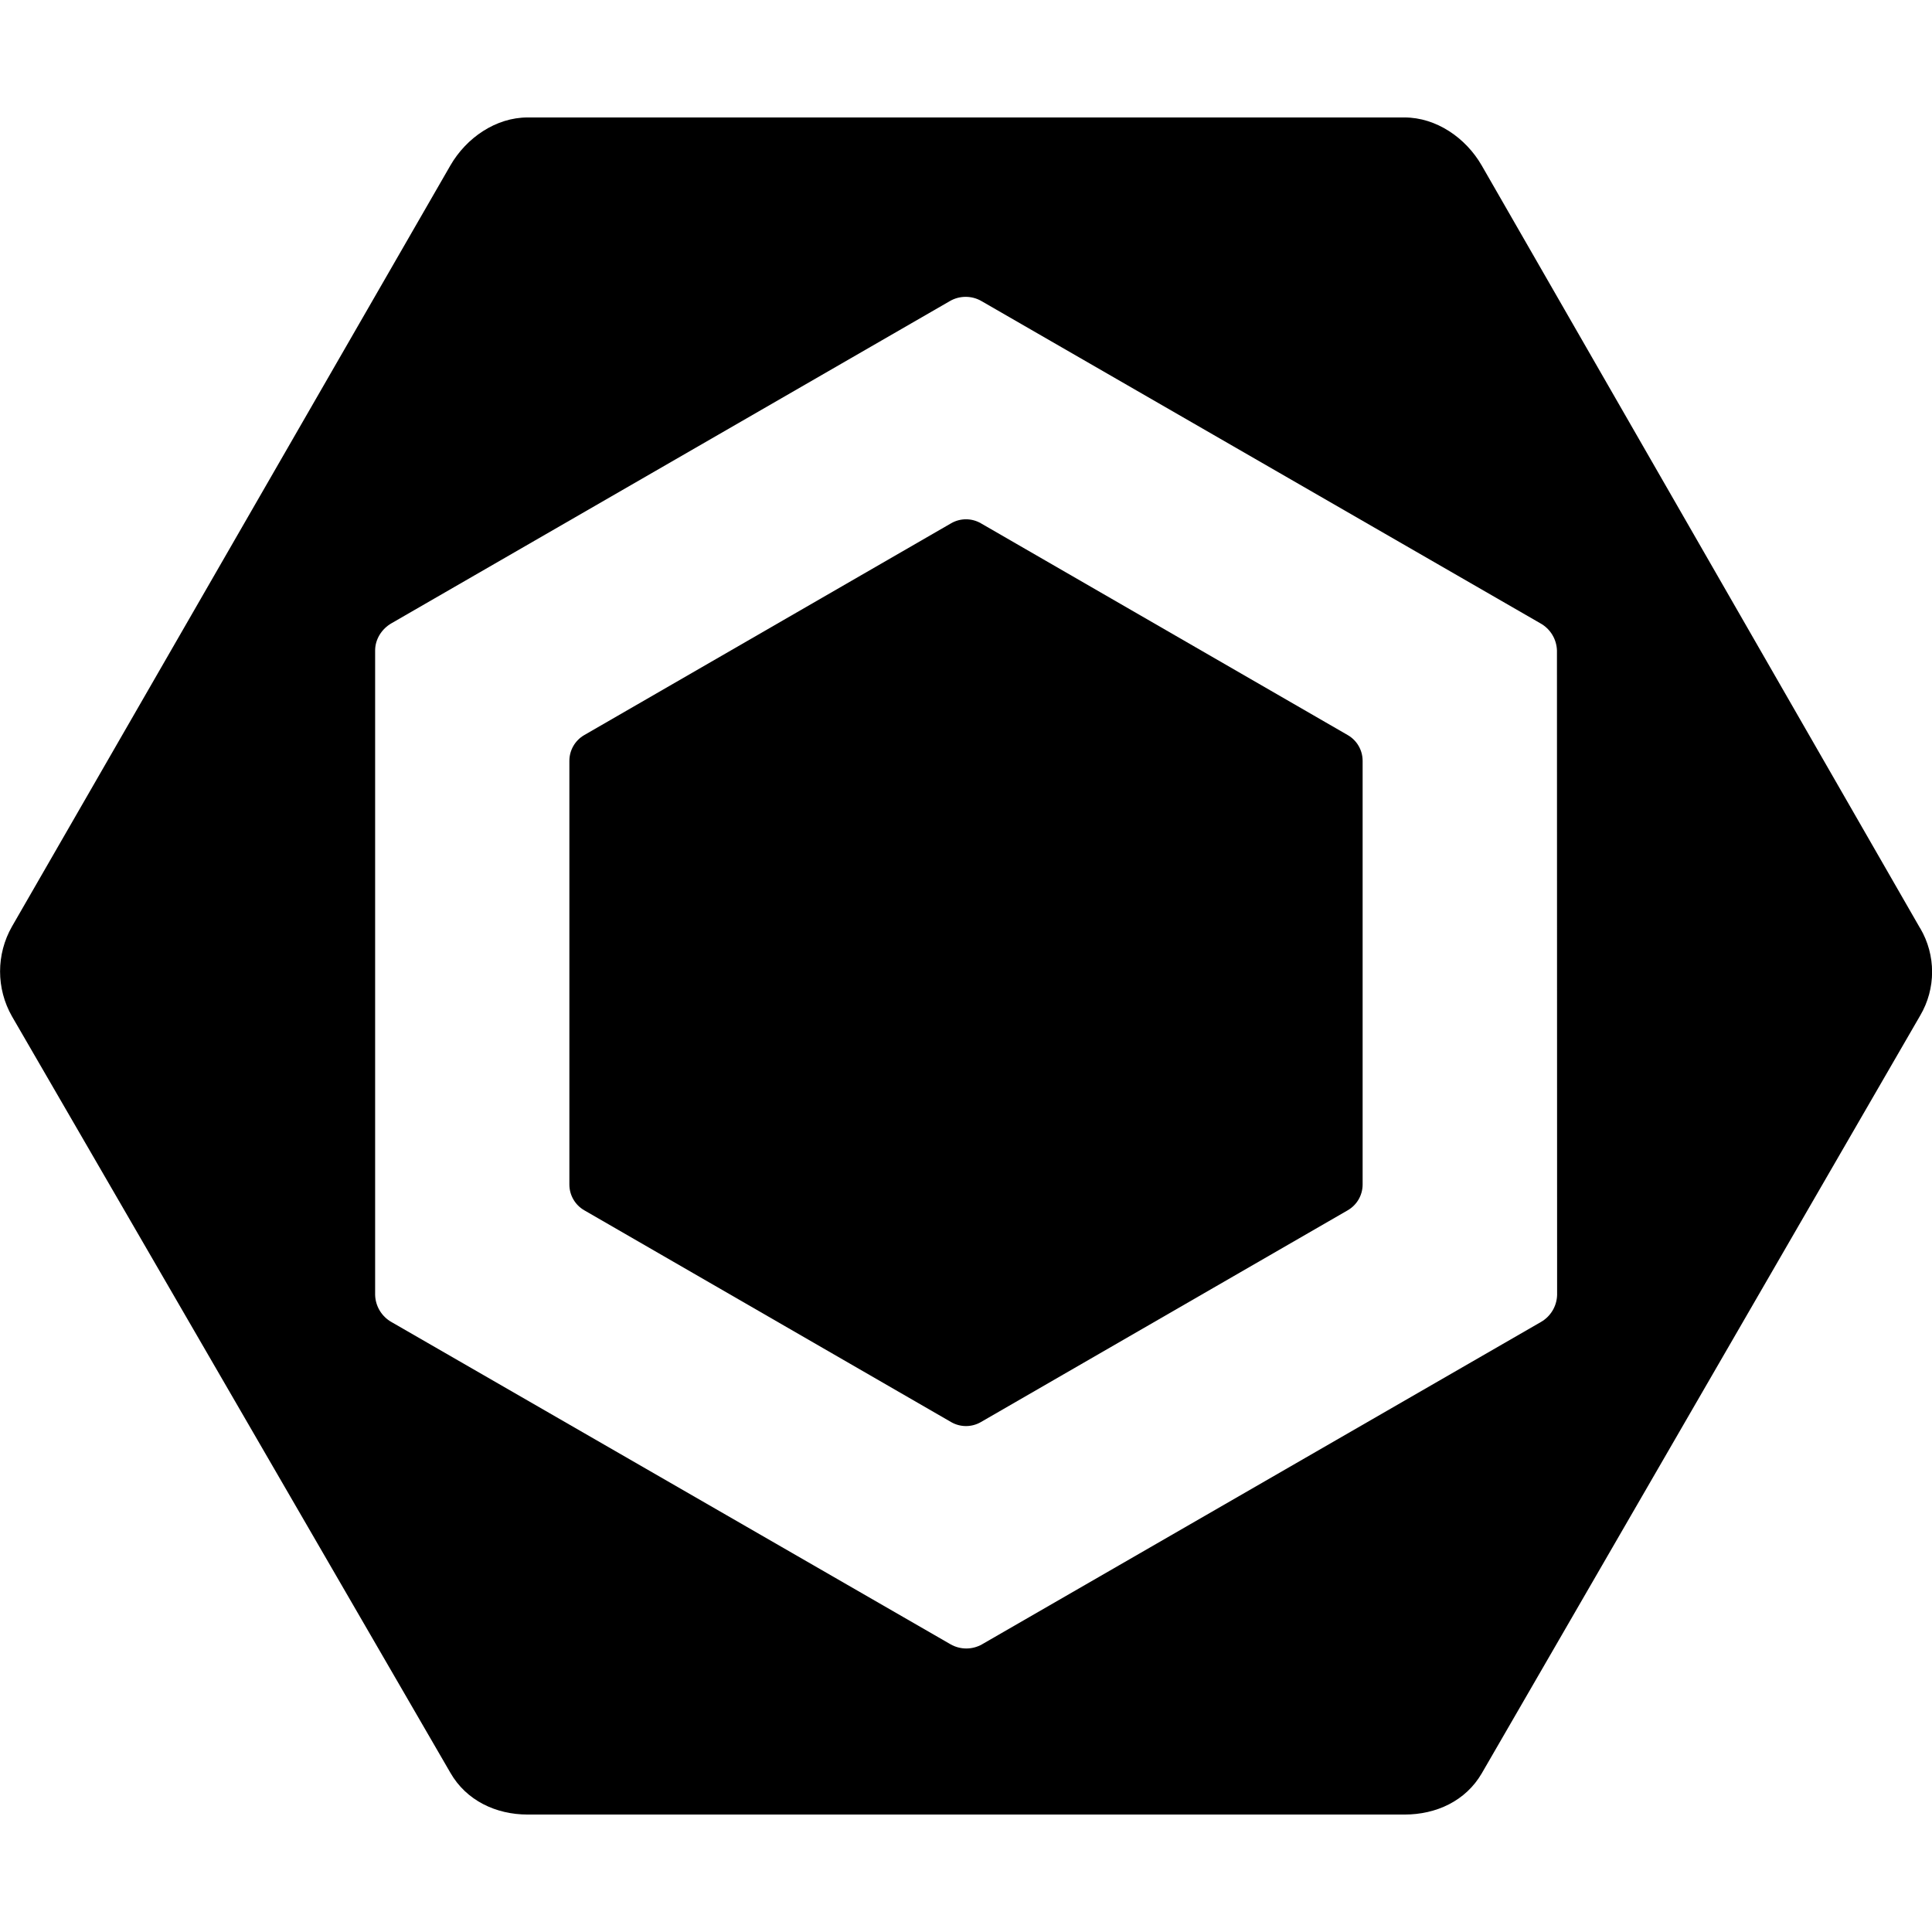
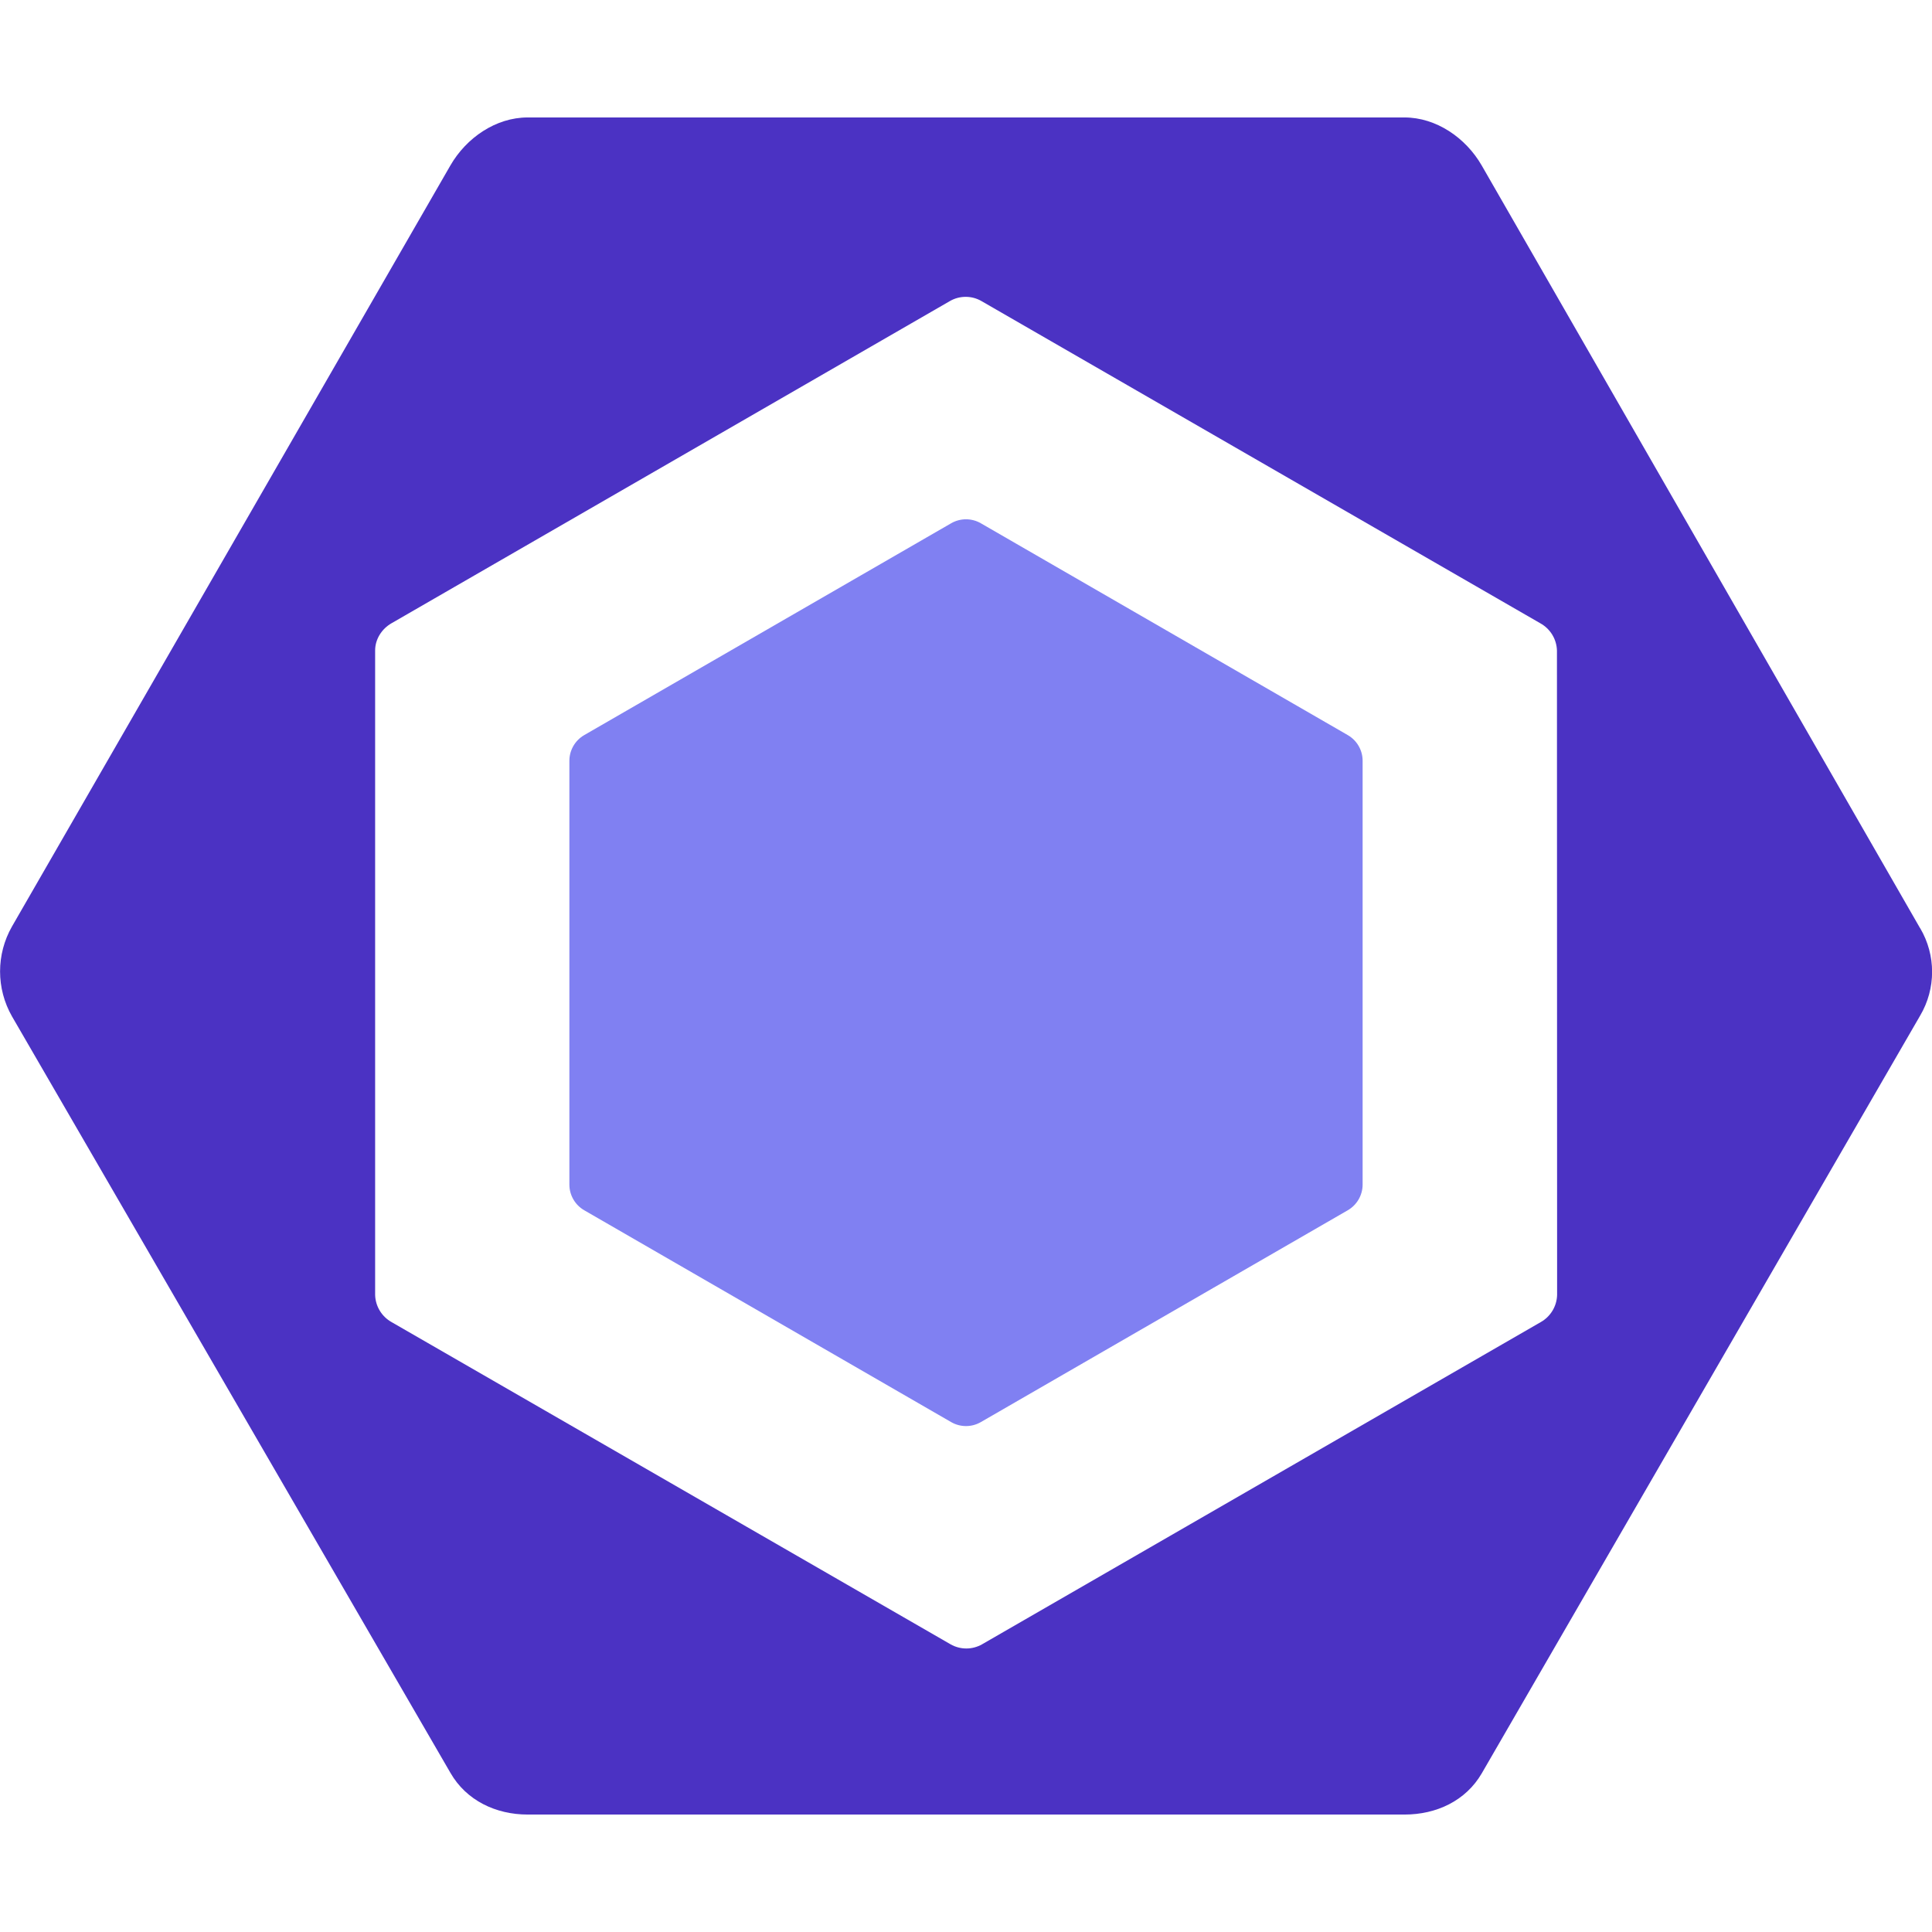
<svg xmlns="http://www.w3.org/2000/svg" role="img" viewBox="0 0 24 24">
-   <path d="M7.257 9.132L11.816 6.5a.369.369 0 0 1 .368 0l4.559 2.632a.369.369 0 0 1 .184.32v5.263a.37.37 0 0 1-.184.319l-4.559 2.632a.369.369 0 0 1-.368 0l-4.559-2.632a.369.369 0 0 1-.184-.32V9.452a.37.37 0 0 1 .184-.32" />
-   <path d="M23.852 11.53l-5.446-9.475c-.198-.343-.564-.596-.96-.596H6.555c-.396 0-.762.253-.96.596L.149 11.509a1.127 1.127 0 0 0 0 1.117l5.447 9.398c.197.342.563.517.959.517h10.893c.395 0 .76-.17.959-.512l5.446-9.413a1.069 1.069 0 0 0 0-1.086m-4.51 4.556a.4.4 0 0 1-.204.338L12.2 20.426a.395.395 0 0 1-.392 0l-6.943-4.002a.4.4 0 0 1-.205-.338V8.08c0-.14.083-.269.204-.338L11.8 3.74c.12-.07.272-.07.392 0l6.943 4.003a.4.4 0 0 1 .206.338z" />
+   <path d="M7.257 9.132L11.816 6.5a.369.369 0 0 1 .368 0l4.559 2.632a.369.369 0 0 1 .184.32v5.263a.37.37 0 0 1-.184.319l-4.559 2.632a.369.369 0 0 1-.368 0l-4.559-2.632a.369.369 0 0 1-.184-.32V9.452a.37.37 0 0 1 .184-.32" fill="#8080F2" />
+   <path d="M23.852 11.53l-5.446-9.475c-.198-.343-.564-.596-.96-.596H6.555c-.396 0-.762.253-.96.596L.149 11.509a1.127 1.127 0 0 0 0 1.117l5.447 9.398c.197.342.563.517.959.517h10.893c.395 0 .76-.17.959-.512l5.446-9.413a1.069 1.069 0 0 0 0-1.086m-4.51 4.556a.4.4 0 0 1-.204.338L12.2 20.426a.395.395 0 0 1-.392 0l-6.943-4.002a.4.4 0 0 1-.205-.338V8.08c0-.14.083-.269.204-.338L11.8 3.74c.12-.07.272-.07.392 0l6.943 4.003a.4.4 0 0 1 .206.338z" fill="#4B32C3" />
</svg>
